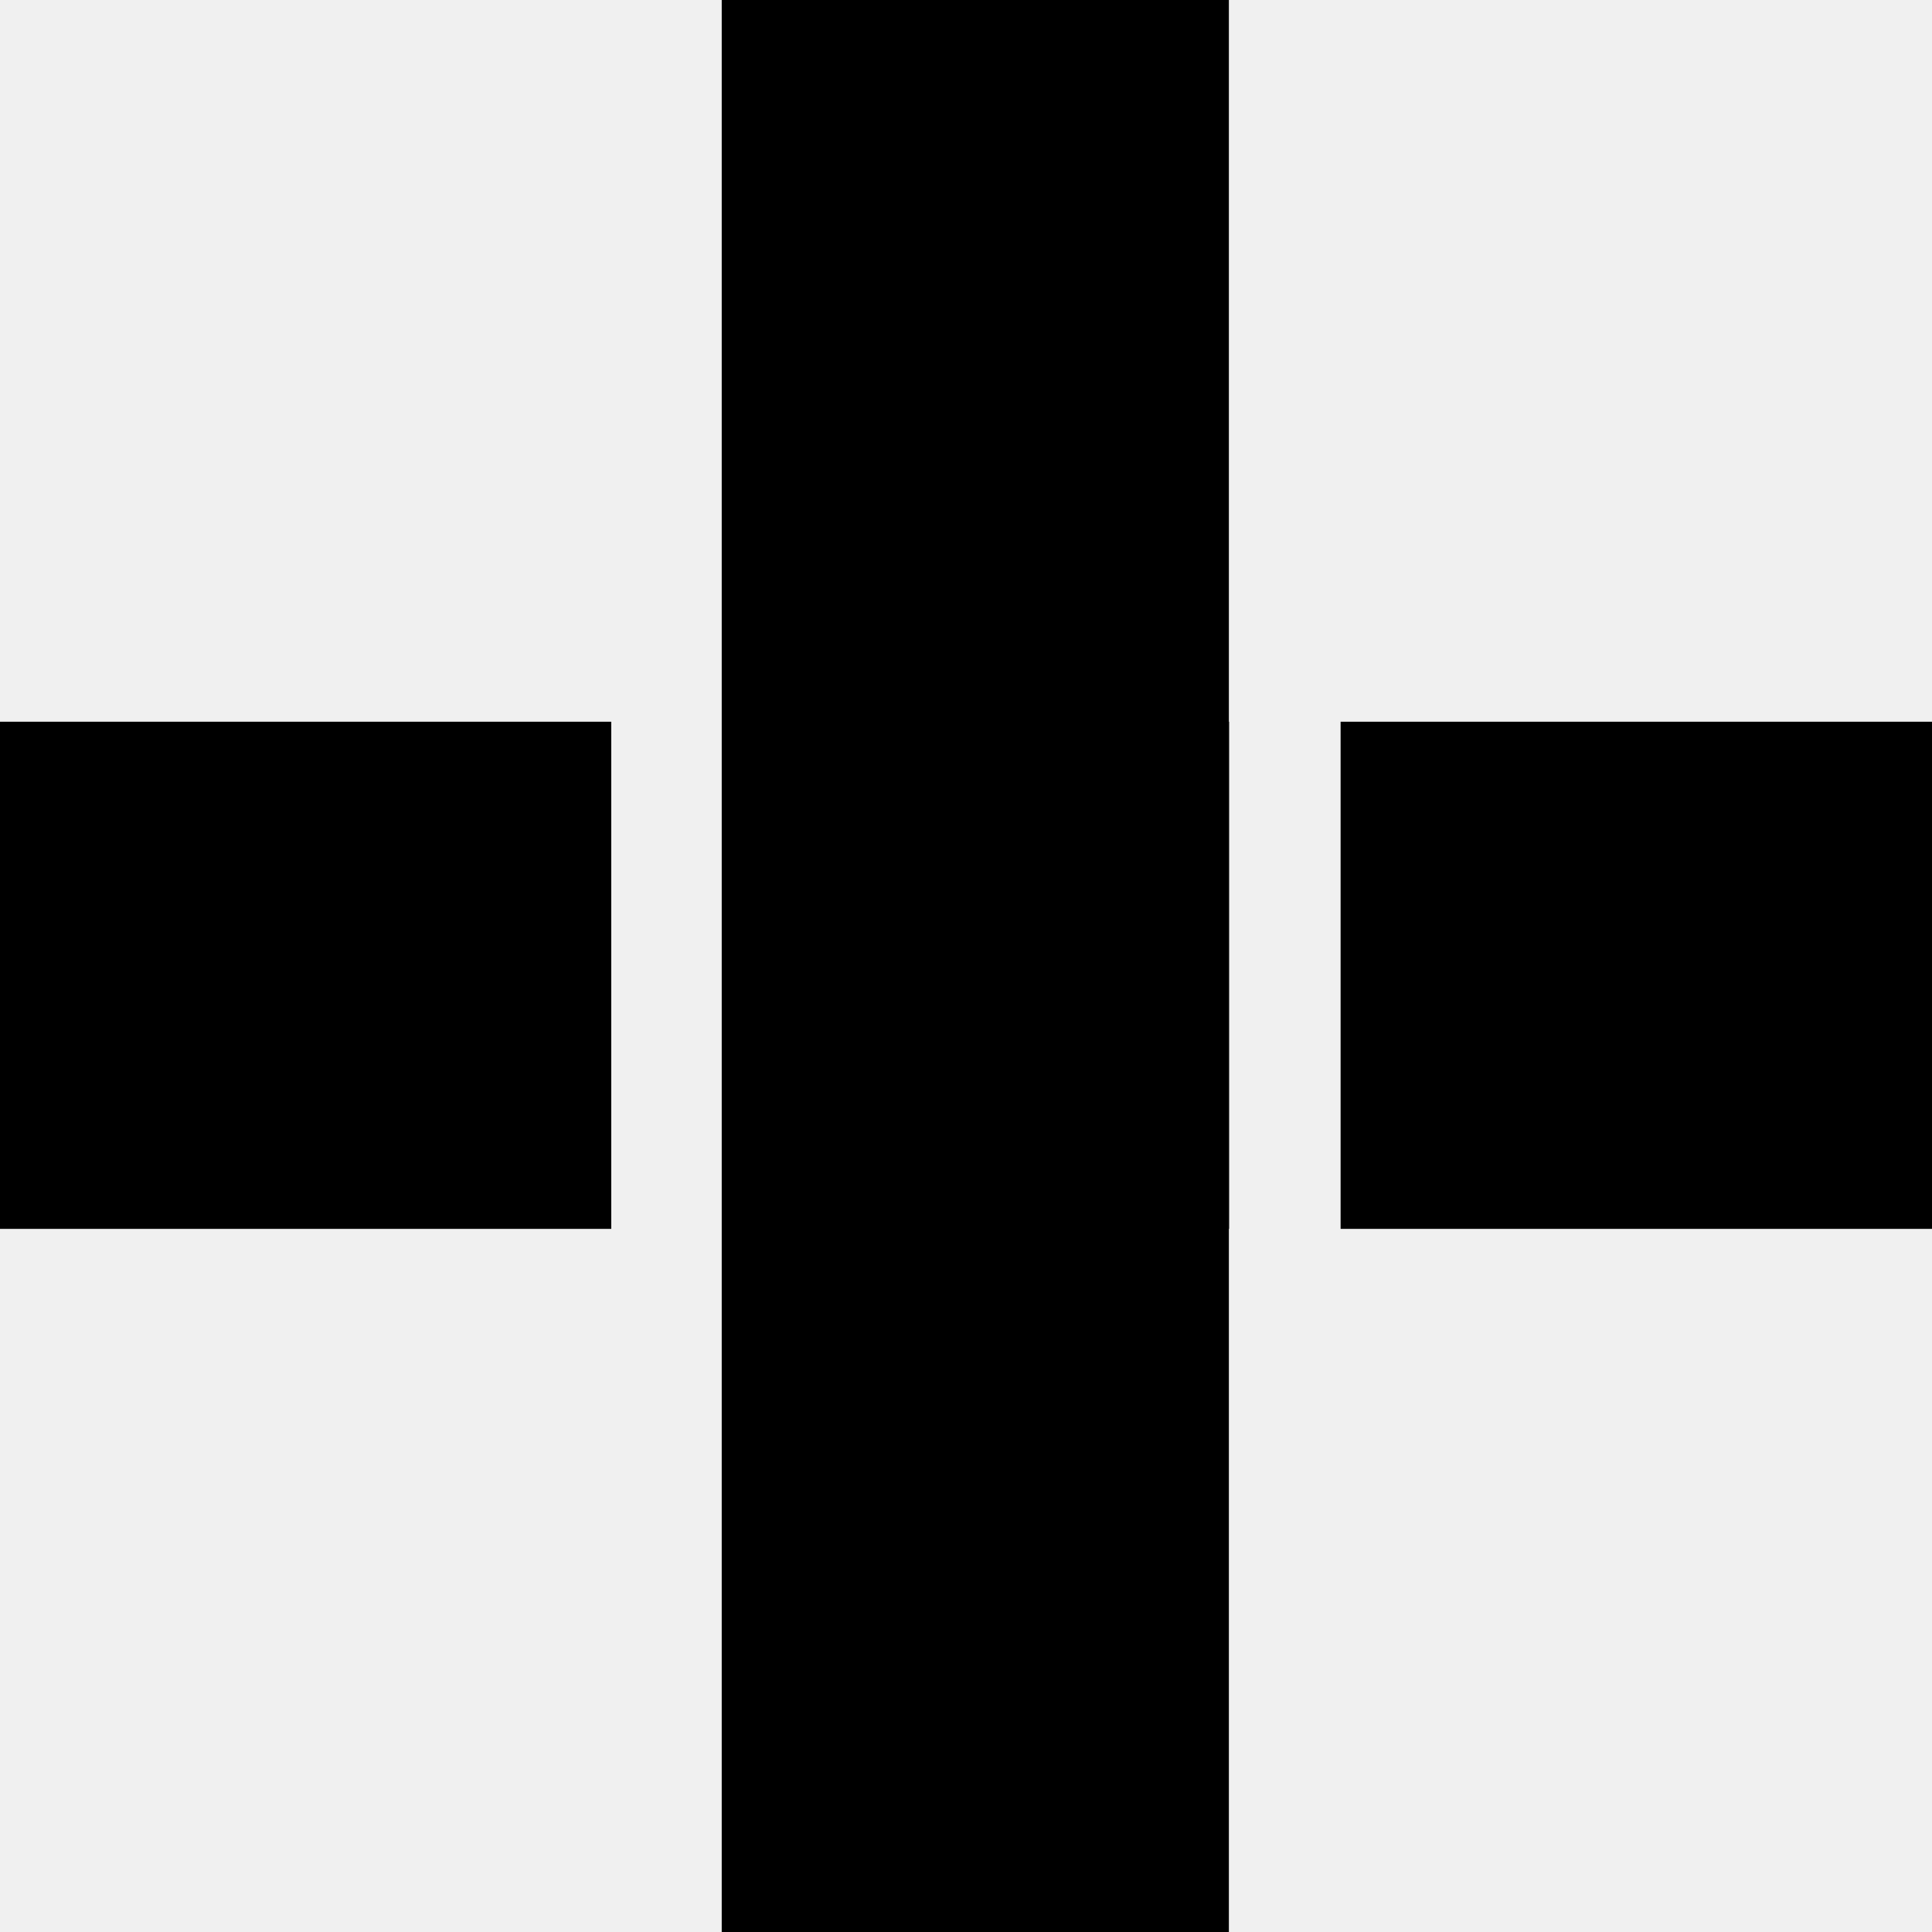
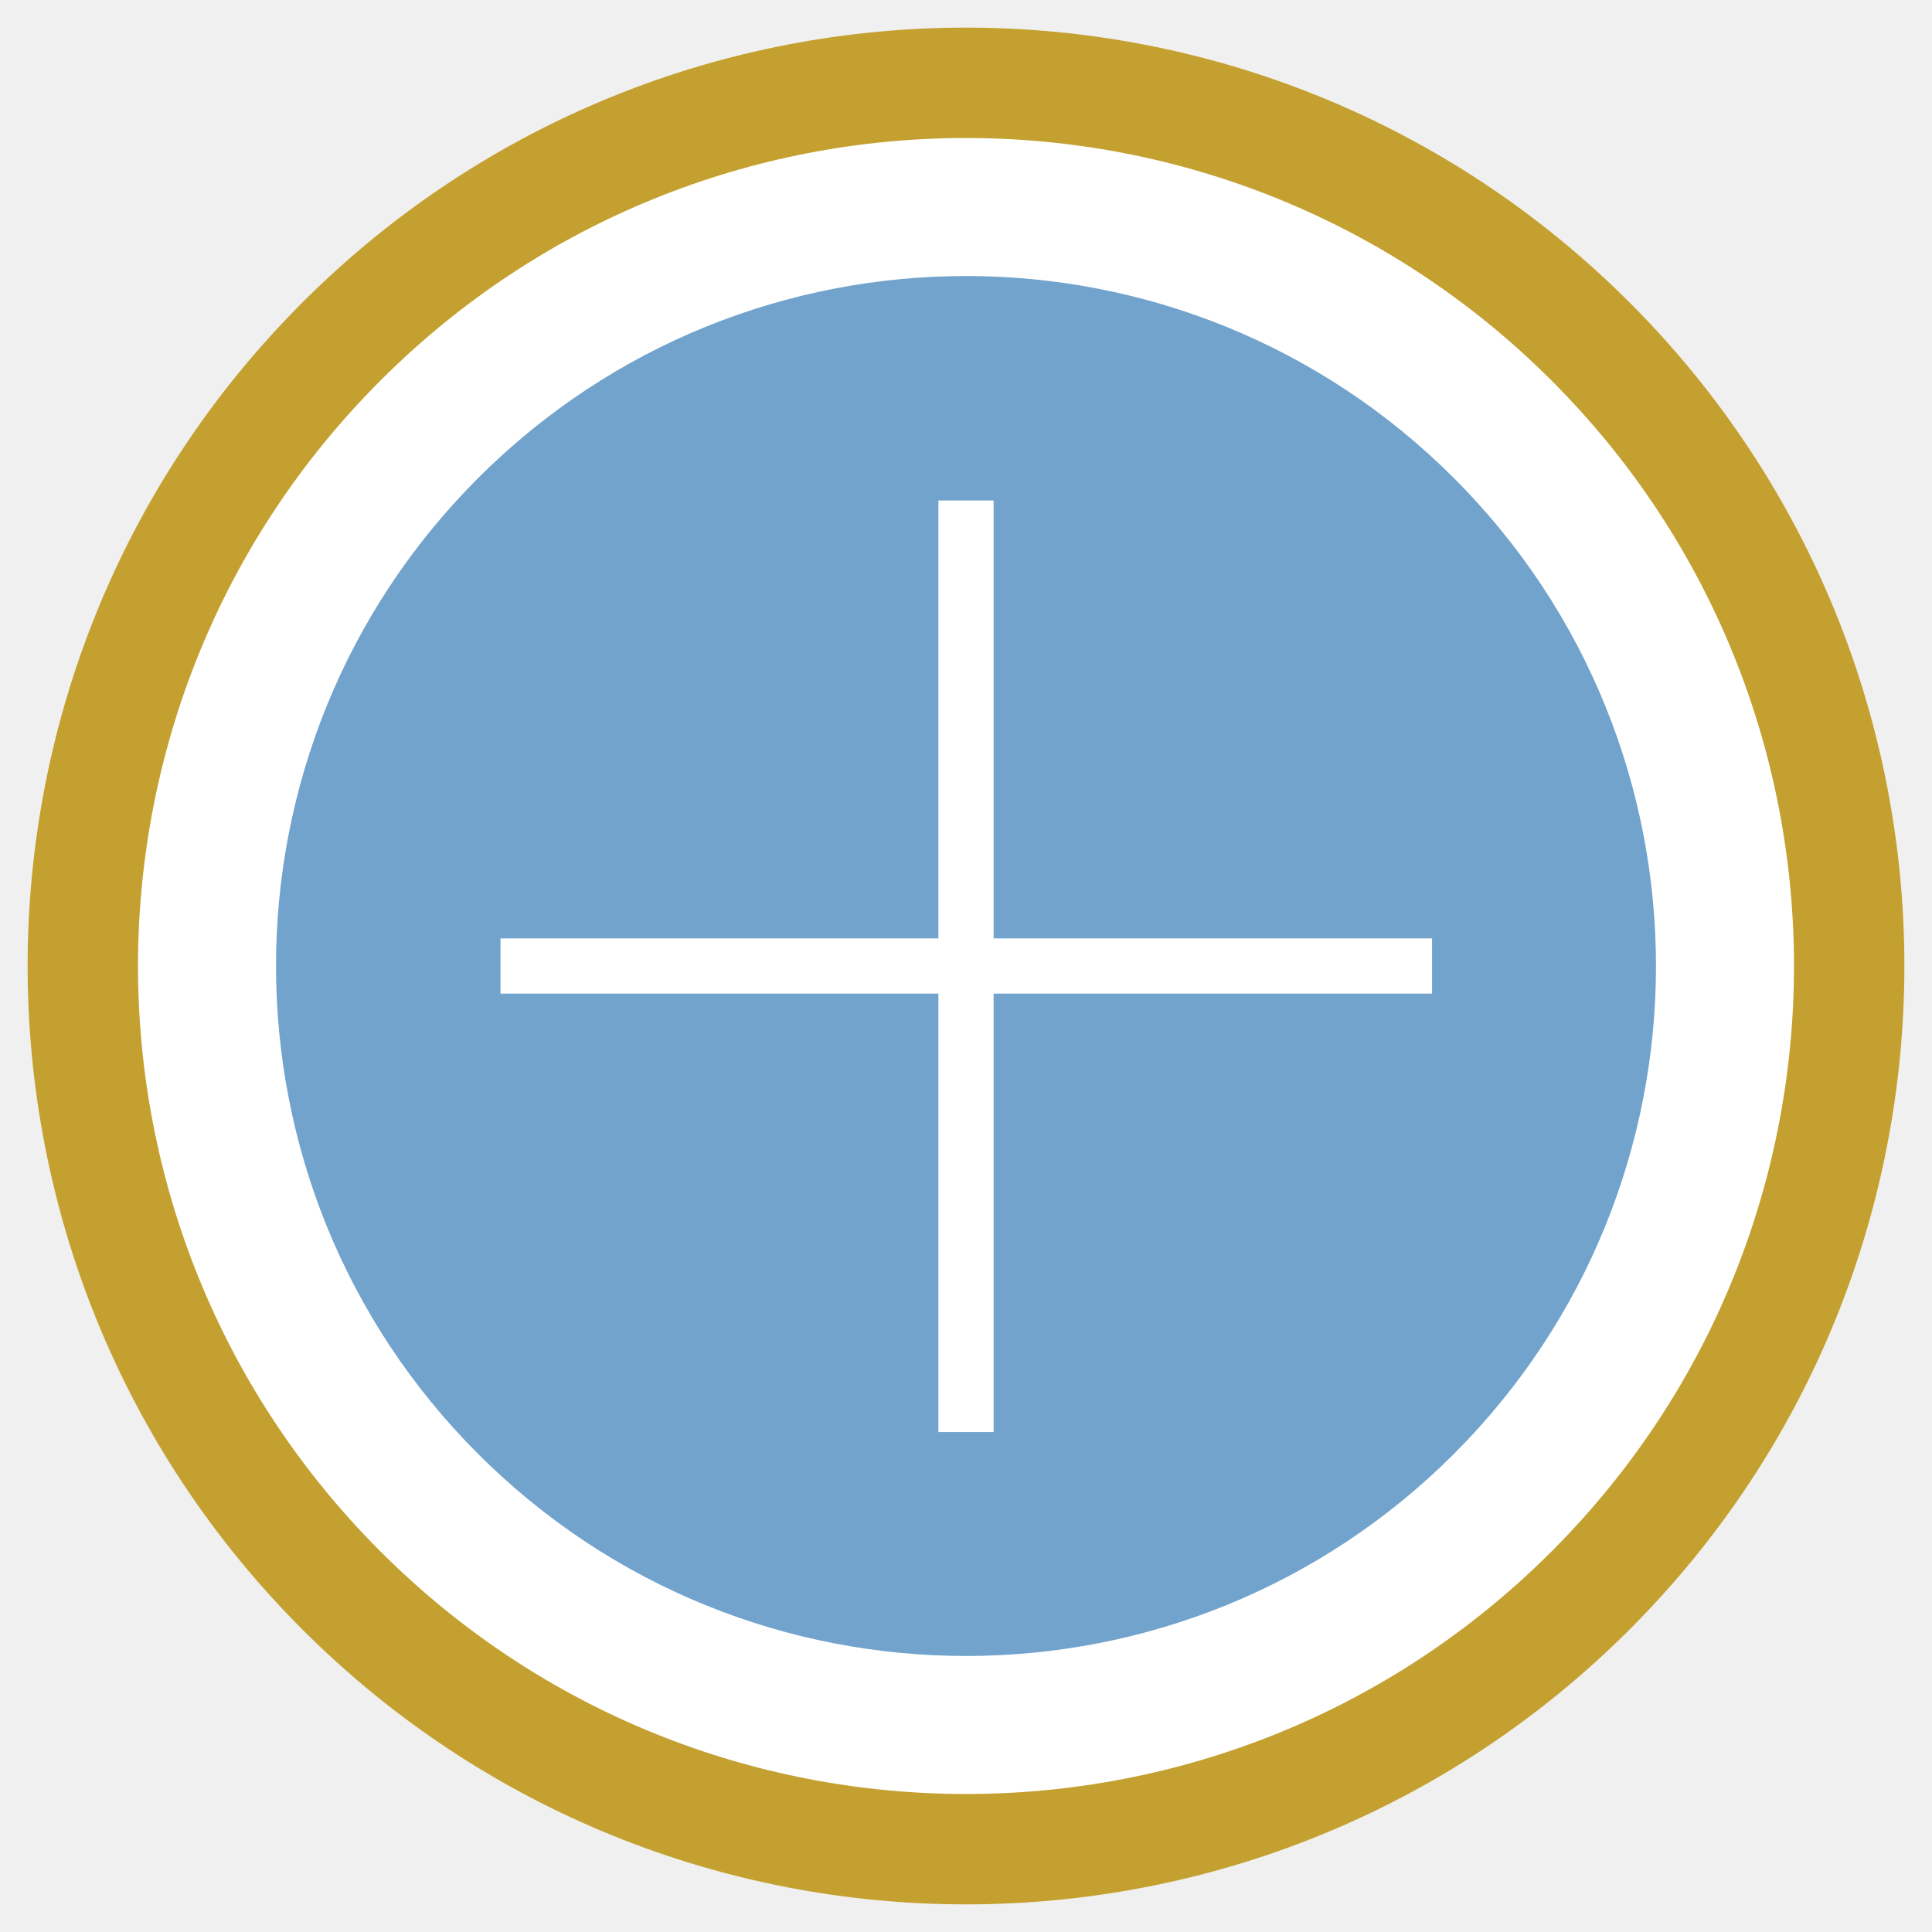
- <svg xmlns="http://www.w3.org/2000/svg" width="78" height="78" viewBox="0 0 78 78">
-   <path d="M49.613 29.138h.01v20.475h-.01V78.75H29.138V0h20.475v29.138zm-24.935 0v20.475H0V29.138h24.678zm29.446 0H78.75v20.475H54.124V29.138z" fill="#000" fill-rule="evenodd" />
+ <svg xmlns="http://www.w3.org/2000/svg" xmlns:xlink="http://www.w3.org/1999/xlink" width="35" height="35" viewBox="0 0 35 35">
+   <defs>
+     <path d="M5.48 29.52c6.638 6.64 17.402 6.64 24.04 0 6.64-6.638 6.64-17.402 0-24.04-6.638-6.64-17.402-6.64-24.04 0-6.64 6.638-6.64 17.402 0 24.04z" id="a" />
+   </defs>
+   <g fill="none" fill-rule="evenodd">
+     <use fill="#FFF" xlink:href="#a" />
+     <path stroke="#C3A030" stroke-width="2" d="M6.186 28.814c6.249 6.248 16.38 6.248 22.628 0 6.248-6.249 6.248-16.38 0-22.628-6.249-6.248-16.38-6.248-22.628 0-6.248 6.249-6.248 16.38 0 22.628z" />
+     <path d="M8.661 26.339c4.882 4.881 12.796 4.881 17.678 0 4.881-4.882 4.881-12.796 0-17.678-4.882-4.881-12.796-4.881-17.678 0-4.881 4.882-4.881 12.796 0 17.678z" fill="#71A3CC" />
+     <path fill="#FFF" fill-rule="nonzero" d="M18 25.943V9.067h-1v16.876z" />
+     <path fill="#FFF" fill-rule="nonzero" d="M9.067 18h16.876v-1H9.067z" />
+   </g>
</svg>
